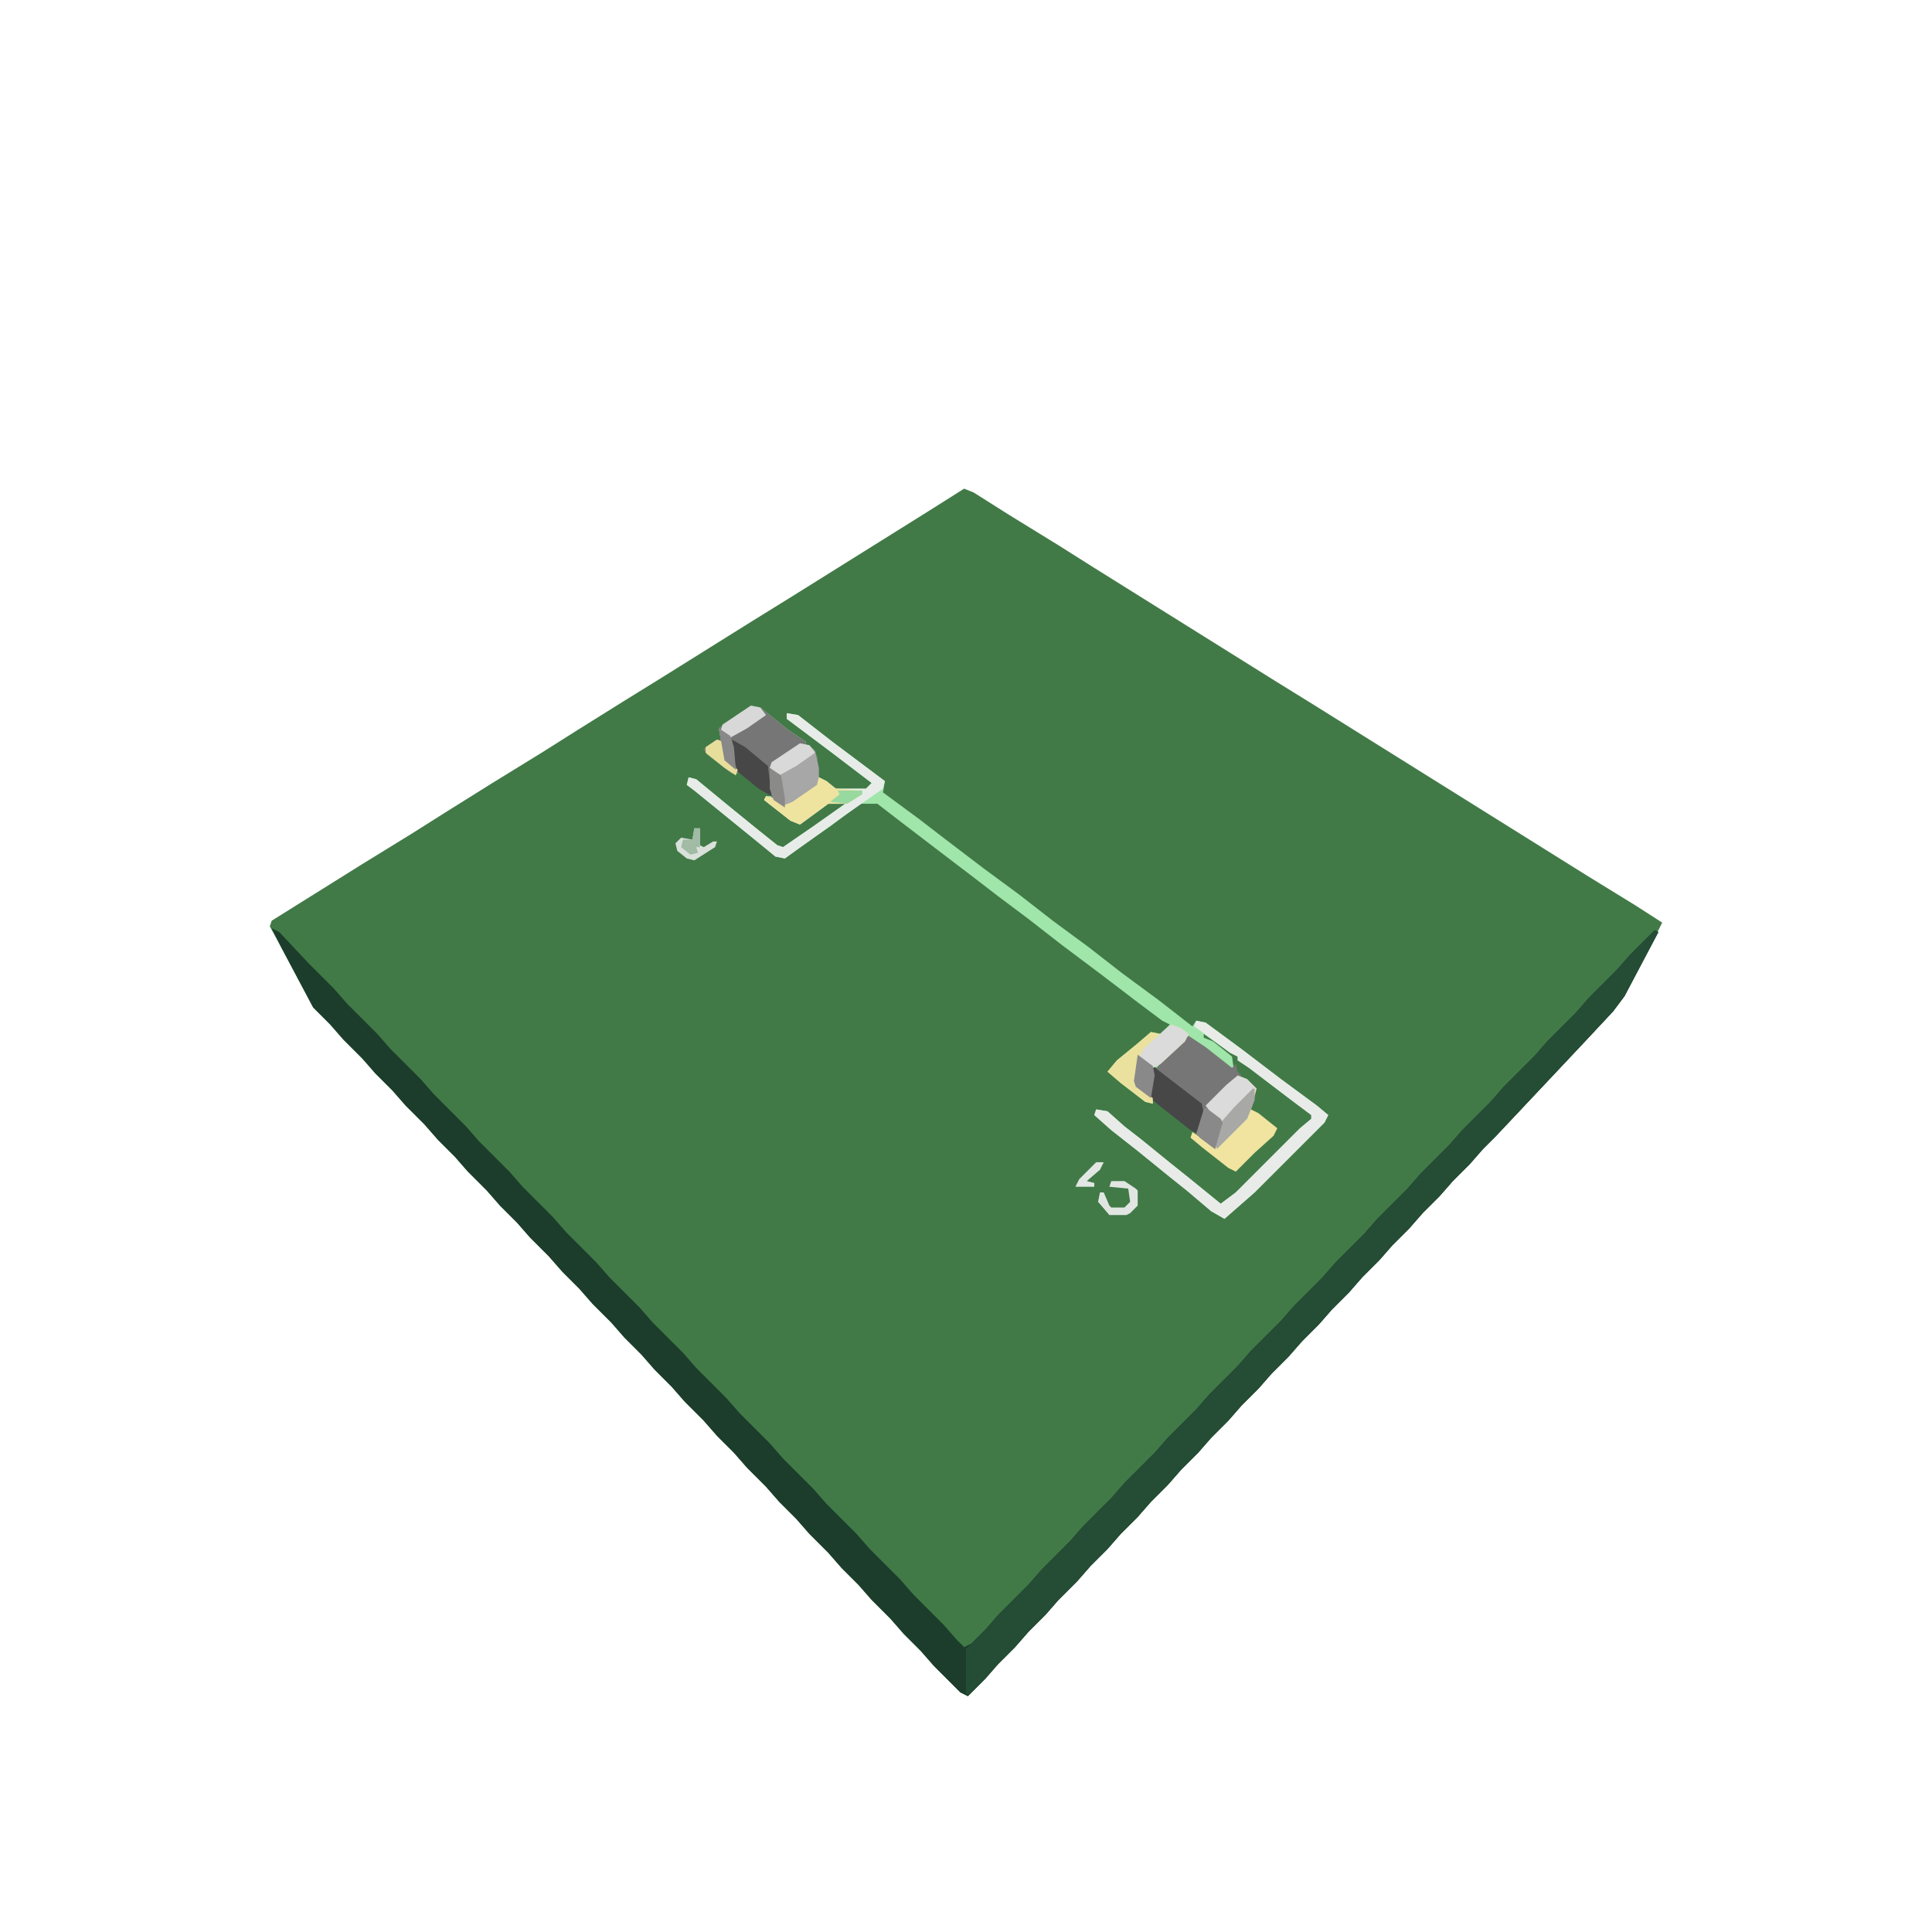
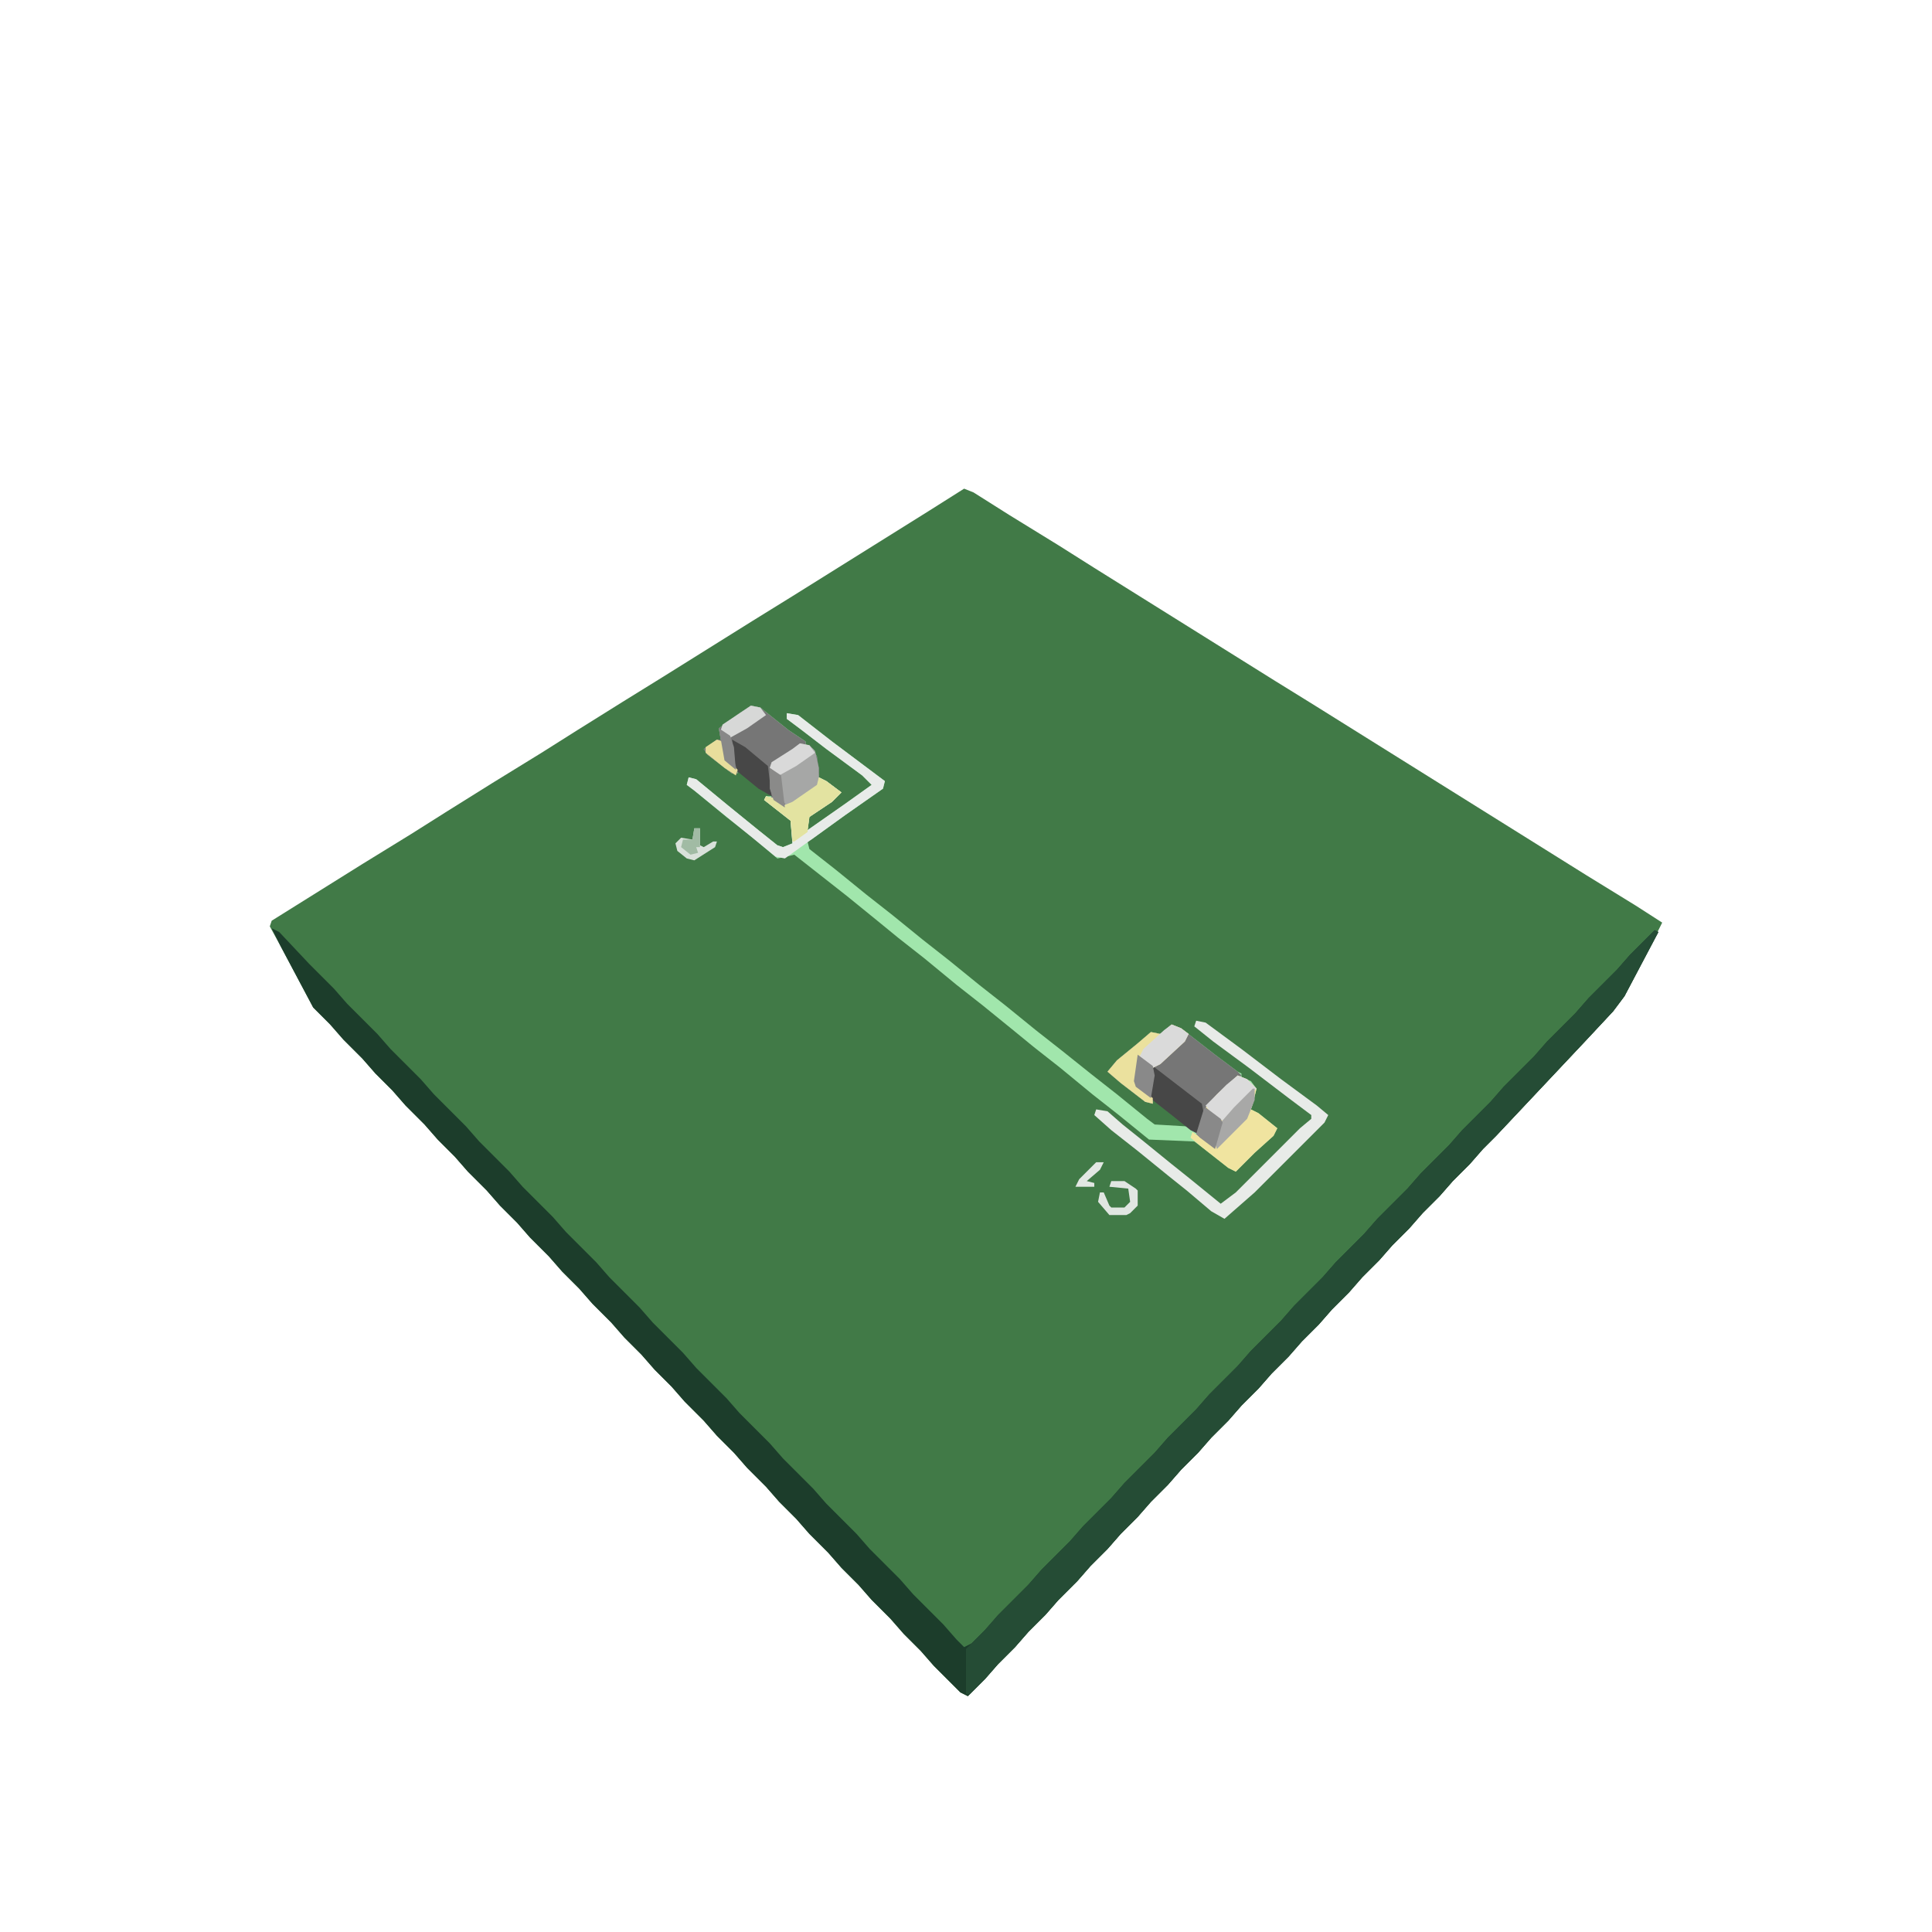
<svg xmlns="http://www.w3.org/2000/svg" version="1.1" width="1024" height="1024">
  <path d="M0,0 L5,2 L24,14 L50,30 L69,42 L93,57 L117,72 L141,87 L165,102 L186,115 L210,130 L234,145 L258,160 L282,175 L306,190 L330,205 L356,221 L370,230 L362,246 L350,269 L344,277 L330,292 L314,309 L298,326 L282,343 L275,350 L268,358 L259,367 L252,375 L243,384 L236,392 L227,401 L220,409 L211,418 L204,426 L195,435 L188,443 L179,452 L172,460 L163,469 L156,477 L147,486 L140,494 L131,503 L124,511 L115,520 L108,528 L99,537 L92,545 L83,554 L76,562 L67,571 L60,579 L50,589 L43,597 L34,606 L27,614 L18,623 L11,631 L2,640 L-2,638 L-16,624 L-23,616 L-32,607 L-39,599 L-49,589 L-56,581 L-65,572 L-72,564 L-82,554 L-89,546 L-98,537 L-105,529 L-115,519 L-122,511 L-131,502 L-138,494 L-148,484 L-155,476 L-164,467 L-171,459 L-180,450 L-187,442 L-197,432 L-204,424 L-213,415 L-220,407 L-230,397 L-237,389 L-246,380 L-253,372 L-263,362 L-270,354 L-279,345 L-286,337 L-296,327 L-303,319 L-312,310 L-319,302 L-329,292 L-336,284 L-345,275 L-362,243 L-368,232 L-367,229 L-343,214 L-319,199 L-293,183 L-274,171 L-250,156 L-224,140 L-205,128 L-181,113 L-160,100 L-136,85 L-112,70 L-91,57 L-67,42 L-43,27 L-19,12 Z " fill="#417A47" transform="translate(511,259)" />
  <path d="M0,0 L4,2 L20,19 L33,32 L40,40 L56,56 L63,64 L79,80 L86,88 L103,105 L110,113 L126,129 L133,137 L149,153 L156,161 L172,177 L179,185 L195,201 L202,209 L218,225 L225,233 L241,249 L248,257 L264,273 L271,281 L287,297 L294,305 L310,321 L317,329 L333,345 L340,353 L356,369 L363,377 L367,381 L371,379 L378,372 L385,364 L401,348 L408,340 L423,325 L430,317 L445,302 L452,294 L468,278 L475,270 L490,255 L497,247 L512,232 L519,224 L535,208 L542,200 L557,185 L564,177 L579,162 L586,154 L602,138 L609,130 L624,115 L631,107 L646,92 L653,84 L669,68 L676,60 L691,45 L698,37 L713,22 L720,14 L733,1 L735,2 L717,36 L711,44 L697,59 L681,76 L665,93 L649,110 L642,117 L635,125 L626,134 L619,142 L610,151 L603,159 L594,168 L587,176 L578,185 L571,193 L562,202 L555,210 L546,219 L539,227 L530,236 L523,244 L514,253 L507,261 L498,270 L491,278 L482,287 L475,295 L466,304 L459,312 L450,321 L443,329 L434,338 L427,346 L417,356 L410,364 L401,373 L394,381 L385,390 L378,398 L369,407 L365,405 L351,391 L344,383 L335,374 L328,366 L318,356 L311,348 L302,339 L295,331 L285,321 L278,313 L269,304 L262,296 L252,286 L245,278 L236,269 L229,261 L219,251 L212,243 L203,234 L196,226 L187,217 L180,209 L170,199 L163,191 L154,182 L147,174 L137,164 L130,156 L121,147 L114,139 L104,129 L97,121 L88,112 L81,104 L71,94 L64,86 L55,77 L48,69 L38,59 L31,51 L22,42 L5,10 Z " fill="#1C3D2B" transform="translate(144,492)" />
  <path d="M0,0 L2,1 L-16,35 L-22,43 L-36,58 L-52,75 L-68,92 L-84,109 L-91,116 L-98,124 L-107,133 L-114,141 L-123,150 L-130,158 L-139,167 L-146,175 L-155,184 L-162,192 L-171,201 L-178,209 L-187,218 L-194,226 L-203,235 L-210,243 L-219,252 L-226,260 L-235,269 L-242,277 L-251,286 L-258,294 L-267,303 L-274,311 L-283,320 L-290,328 L-299,337 L-306,345 L-316,355 L-323,363 L-332,372 L-339,380 L-348,389 L-355,397 L-363,405 L-365,405 L-365,381 L-355,371 L-348,363 L-332,347 L-325,339 L-310,324 L-303,316 L-288,301 L-281,293 L-265,277 L-258,269 L-243,254 L-236,246 L-221,231 L-214,223 L-198,207 L-191,199 L-176,184 L-169,176 L-154,161 L-147,153 L-131,137 L-124,129 L-109,114 L-102,106 L-87,91 L-80,83 L-64,67 L-57,59 L-42,44 L-35,36 L-20,21 L-13,13 Z " fill="#254C35" transform="translate(877,493)" />
-   <path d="M0,0 L5,1 L20,13 L29,19 L29,21 L33,23 L35,27 L36,38 L40,40 L45,44 L61,44 L64,41 L43,25 L27,13 L19,7 L19,4 L25,5 L43,19 L59,31 L71,40 L70,46 L89,60 L102,70 L123,86 L142,100 L160,114 L179,128 L197,142 L216,156 L234,170 L236,167 L241,168 L260,182 L281,198 L300,212 L306,217 L304,221 L267,258 L259,265 L251,272 L244,268 L231,257 L221,249 L205,236 L191,225 L182,217 L183,214 L189,215 L198,223 L207,230 L223,243 L233,251 L249,264 L257,258 L291,224 L297,219 L297,217 L285,208 L264,192 L258,188 L258,186 L254,184 L240,174 L240,176 L245,178 L255,186 L256,193 L250,189 L233,176 L225,182 L215,192 L211,190 L206,186 L204,201 L213,208 L213,211 L209,210 L196,200 L189,194 L194,188 L205,179 L212,173 L217,174 L222,169 L218,167 L206,158 L185,142 L165,127 L147,113 L131,101 L118,91 L97,75 L80,62 L67,52 L58,52 L42,64 L26,75 L18,81 L13,80 L2,71 L-14,58 L-30,45 L-34,42 L-33,38 L-29,39 L-12,53 L4,66 L14,74 L17,75 L33,64 L50,52 L41,52 L26,63 L21,61 L7,50 L8,48 L11,48 L8,32 L-7,20 L-9,19 L-7,36 L-10,36 L-23,26 L-25,23 L-18,18 L-16,18 L-17,12 L-6,4 Z " fill="#A0E5AA" transform="translate(398,374)" />
+   <path d="M0,0 L5,1 L20,13 L29,19 L29,21 L33,23 L35,27 L36,38 L40,40 L48,46 L43,51 L31,59 L30,66 L50,52 L64,42 L59,37 L40,23 L27,13 L19,7 L19,4 L25,5 L43,19 L59,31 L71,40 L70,44 L50,58 L32,71 L30,72 L31,76 L45,87 L61,100 L75,111 L91,124 L105,135 L121,148 L135,159 L151,172 L165,183 L180,195 L194,206 L210,219 L214,222 L231,223 L237,227 L239,216 L238,211 L225,201 L207,187 L206,186 L204,201 L213,208 L213,211 L209,210 L196,200 L189,194 L194,188 L205,179 L212,173 L217,174 L223,169 L228,171 L246,185 L258,194 L260,195 L260,197 L265,199 L268,203 L266,211 L265,214 L269,216 L279,224 L277,228 L267,237 L257,247 L253,245 L239,234 L235,231 L211,230 L195,217 L181,206 L164,192 L150,181 L139,172 L123,159 L109,148 L92,134 L78,123 L67,114 L51,101 L37,90 L23,79 L19,80 L14,81 L1,70 L-13,59 L-30,45 L-34,42 L-33,38 L-29,39 L-12,53 L4,66 L14,74 L17,75 L22,73 L21,61 L7,50 L8,48 L11,48 L8,32 L-7,20 L-9,19 L-7,36 L-10,36 L-23,26 L-25,23 L-18,18 L-16,18 L-17,12 L-6,4 Z " fill="#A1E6AC" transform="translate(398,374)" />
+   <path d="M0,0 L5,2 L23,16 L35,25 L37,27 L26,36 L19,43 L23,48 L27,52 L23,66 L15,60 L13,58 L16,47 L15,42 L2,32 L-16,18 L-17,17 L-19,32 L-10,39 L-10,42 L-14,41 L-27,31 L-34,25 L-29,19 L-18,10 L-11,4 L-6,5 Z " fill="#767676" transform="translate(621,543)" />
  <path d="M0,0 L5,1 L20,13 L29,19 L29,21 L33,23 L35,27 L36,33 L36,42 L19,54 L14,52 L11,49 L8,32 L-7,20 L-9,19 L-7,36 L-10,36 L-23,26 L-25,23 L-18,18 L-16,18 L-17,12 L-6,4 Z " fill="#767676" transform="translate(398,374)" />
-   <path d="M0,0 L5,1 L24,15 L45,31 L64,45 L70,50 L68,54 L31,91 L23,98 L15,105 L8,101 L-5,90 L-15,82 L-31,69 L-45,58 L-54,50 L-53,47 L-47,48 L-38,56 L-29,63 L-13,76 L-3,84 L13,97 L21,91 L55,57 L61,52 L61,50 L49,41 L28,25 L22,21 L22,19 L18,17 L-1,3 Z " fill="#E9EBE9" transform="translate(634,541)" />
-   <path d="M0,0 L6,1 L24,15 L40,27 L52,36 L51,40 L31,54 L13,67 L-1,77 L-6,76 L-17,67 L-33,54 L-49,41 L-53,38 L-52,34 L-48,35 L-31,49 L-15,62 L-5,70 L-2,71 L14,60 L31,48 L22,48 L7,59 L2,57 L-12,46 L-11,44 L-7,45 L-2,49 L3,47 L16,38 L17,34 L21,36 L26,40 L42,40 L45,37 L24,21 L8,9 L0,3 Z " fill="#E8ECE9" transform="translate(417,378)" />
+   <path d="M0,0 L5,1 L24,15 L45,31 L64,45 L70,50 L68,54 L31,91 L23,98 L15,105 L8,101 L-5,90 L-15,82 L-31,69 L-45,58 L-54,50 L-53,47 L-47,48 L-39,55 L-29,63 L-13,76 L-3,84 L13,97 L21,91 L55,57 L61,52 L61,50 L49,41 L28,25 L9,11 L-1,3 Z " fill="#E8EBE8" transform="translate(634,541)" />
+   <path d="M0,0 L6,1 L24,15 L40,27 L52,36 L51,40 L31,54 L13,67 L-1,77 L-6,76 L-17,67 L-33,54 L-49,41 L-53,38 L-52,34 L-48,35 L-31,49 L-15,62 L-5,70 L-2,71 L3,69 L2,57 L-12,46 L-11,44 L-7,45 L-2,49 L3,47 L16,38 L17,34 L21,36 L29,42 L24,47 L12,55 L11,62 L31,48 L45,38 L40,33 L21,19 L8,9 L0,3 Z " fill="#E8EBE9" transform="translate(417,378)" />
  <path d="M0,0 L5,2 L10,7 L8,15 L7,18 L11,20 L21,28 L19,32 L9,41 L-1,51 L-5,49 L-19,38 L-25,33 L-24,30 L-15,36 L-13,38 L-9,24 L-17,17 L-11,10 Z " fill="#F0E4A0" transform="translate(656,570)" />
-   <path d="M0,0 L9,6 L23,17 L25,15 L26,19 L28,21 L17,30 L10,37 L14,42 L18,46 L14,60 L6,54 L4,52 L7,41 L6,36 L-7,26 L-17,18 L-15,14 L-7,6 Z " fill="#767676" transform="translate(630,549)" />
-   <path d="M0,0 L8,6 L21,16 L34,26 L35,31 L32,42 L28,40 L14,29 L-2,16 Z " fill="#474747" transform="translate(603,559)" />
+   <path d="M0,0 L8,6 L21,16 L34,26 L35,31 L32,42 L28,40 L18,32 L4,21 L-2,16 Z " fill="#474747" transform="translate(603,559)" />
  <path d="M0,0 L5,2 L9,5 L7,9 L-6,21 L-10,23 L-17,17 L-19,32 L-10,39 L-10,42 L-14,41 L-27,31 L-34,25 L-29,19 L-18,10 L-11,4 L-6,5 Z " fill="#EBE19E" transform="translate(621,543)" />
-   <path d="M0,0 L5,1 L8,4 L10,13 L10,22 L-7,34 L-8,34 L-10,26 L-11,17 L-16,13 L-15,10 Z " fill="#A6A7A6" transform="translate(424,394)" />
-   <path d="M0,0 L4,2 L9,6 L23,7 L23,9 L15,14 L5,14 L-10,25 L-15,23 L-29,12 L-28,10 L-24,11 L-19,15 L-14,13 L-1,4 Z " fill="#EFE3A0" transform="translate(434,412)" />
+   <path d="M0,0 L5,1 L8,4 L10,13 L10,22 L-7,34 L-9,30 L-11,17 L-16,13 L-15,10 L-4,3 Z " fill="#A6A7A6" transform="translate(424,394)" />
+   <path d="M0,0 L4,2 L12,8 L7,13 L-5,21 L-6,29 L-13,34 L-14,34 L-15,23 L-29,12 L-28,10 L-24,11 L-19,15 L-14,13 L-1,4 Z " fill="#E3E3A1" transform="translate(434,412)" />
  <path d="M0,0 L7,4 L19,14 L21,30 L14,26 L3,17 L1,11 Z " fill="#474747" transform="translate(388,392)" />
  <path d="M0,0 L5,2 L10,7 L2,14 L-8,24 L-14,20 L-17,16 L-6,5 Z " fill="#DBDBDB" transform="translate(656,570)" />
-   <path d="M0,0 L5,2 L9,5 L7,9 L-6,21 L-10,23 L-17,17 L-15,13 L-4,3 Z " fill="#DADBDA" transform="translate(621,543)" />
+   <path d="M0,0 L5,2 L9,5 L7,9 L-6,21 L-10,23 L-17,17 L-15,13 L-4,3 Z " fill="#DADADA" transform="translate(621,543)" />
  <path d="M0,0 L1,0 L1,6 L-3,16 L-19,32 L-20,29 L-17,18 L-10,10 Z " fill="#A8A8A7" transform="translate(664,577)" />
-   <path d="M0,0 L5,1 L8,5 L-2,12 L-11,17 L-16,13 L-15,10 Z " fill="#D9D9D9" transform="translate(424,394)" />
  <path d="M0,0 L5,1 L8,5 L-2,12 L-11,17 L-16,13 L-15,10 Z " fill="#D7D8D7" transform="translate(398,374)" />
+   <path d="M0,0 L5,1 L8,5 L-2,12 L-11,17 L-16,13 L-15,10 L-4,3 Z " fill="#D9D9D9" transform="translate(424,394)" />
  <path d="M0,0 L8,6 L9,8 L5,22 L-3,16 L-5,14 L-1,1 Z " fill="#898989" transform="translate(639,587)" />
  <path d="M0,0 L3,0 L3,9 L5,10 L10,7 L12,7 L11,10 L0,17 L-4,16 L-9,12 L-10,8 L-7,5 L-1,6 Z " fill="#D9E1DA" transform="translate(368,439)" />
  <path d="M0,0 L8,6 L9,11 L7,23 L-1,17 L-2,14 Z " fill="#898989" transform="translate(603,559)" />
  <path d="M0,0 L7,0 L13,4 L14,5 L14,13 L10,17 L8,18 L-1,18 L-7,11 L-6,6 L-4,6 L-1,13 L0,14 L7,14 L10,11 L9,4 L-1,3 Z " fill="#E1E6E2" transform="translate(589,626)" />
  <path d="M0,0 L3,1 L5,11 L11,16 L10,19 L4,15 L-6,7 L-6,4 Z " fill="#E8DE9C" transform="translate(380,392)" />
-   <path d="M0,0 L6,4 L8,16 L8,21 L2,17 L0,11 Z " fill="#8A8A89" transform="translate(408,407)" />
+   <path d="M0,0 L6,4 L8,21 L2,17 L0,11 Z " fill="#8A8A89" transform="translate(408,407)" />
  <path d="M0,0 L6,4 L8,10 L9,22 L3,17 Z " fill="#888888" transform="translate(381,386)" />
  <path d="M0,0 L3,0 L3,10 L1,10 L2,13 L-2,14 L-7,10 L-6,6 L-1,6 Z " fill="#A1BBA4" transform="translate(368,439)" />
  <path d="M0,0 L4,0 L2,4 L-5,10 L-1,11 L-1,13 L-11,13 L-9,9 Z " fill="#E2E7E3" transform="translate(581,616)" />
-   <path d="M0,0 L13,0 L13,2 L5,7 L-4,6 L1,2 Z " fill="#98D9A0" transform="translate(444,419)" />
</svg>
